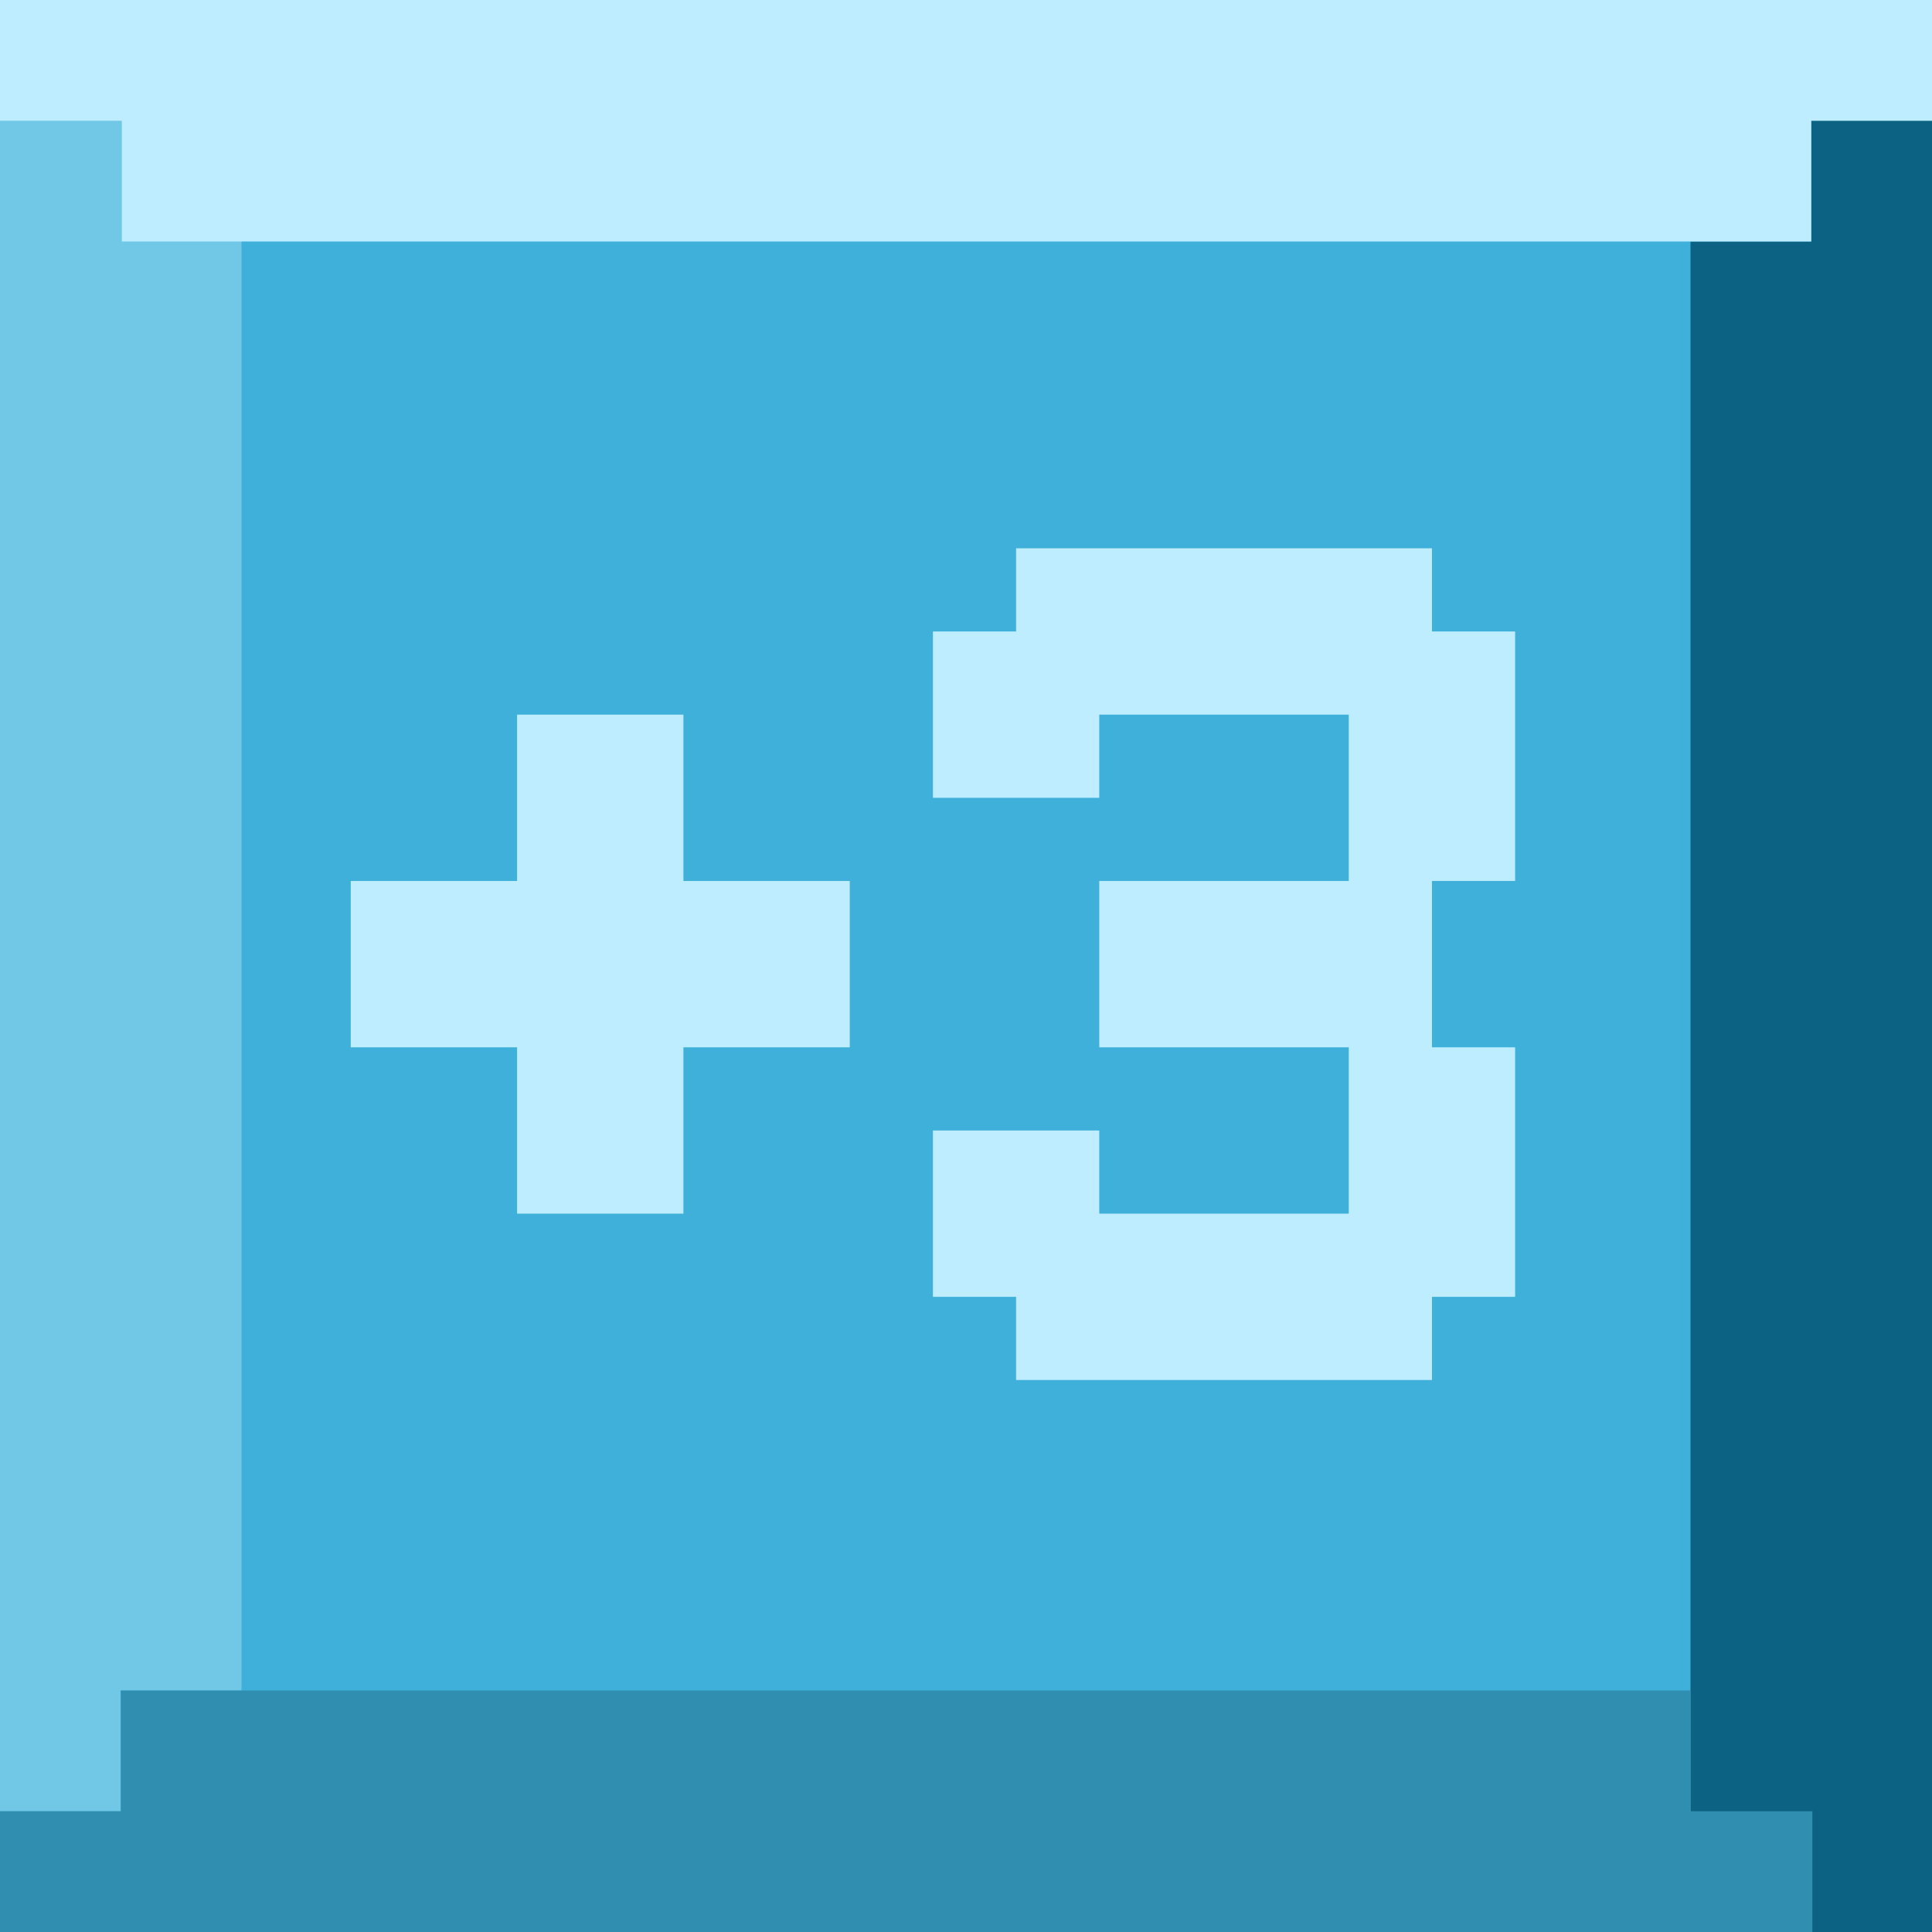
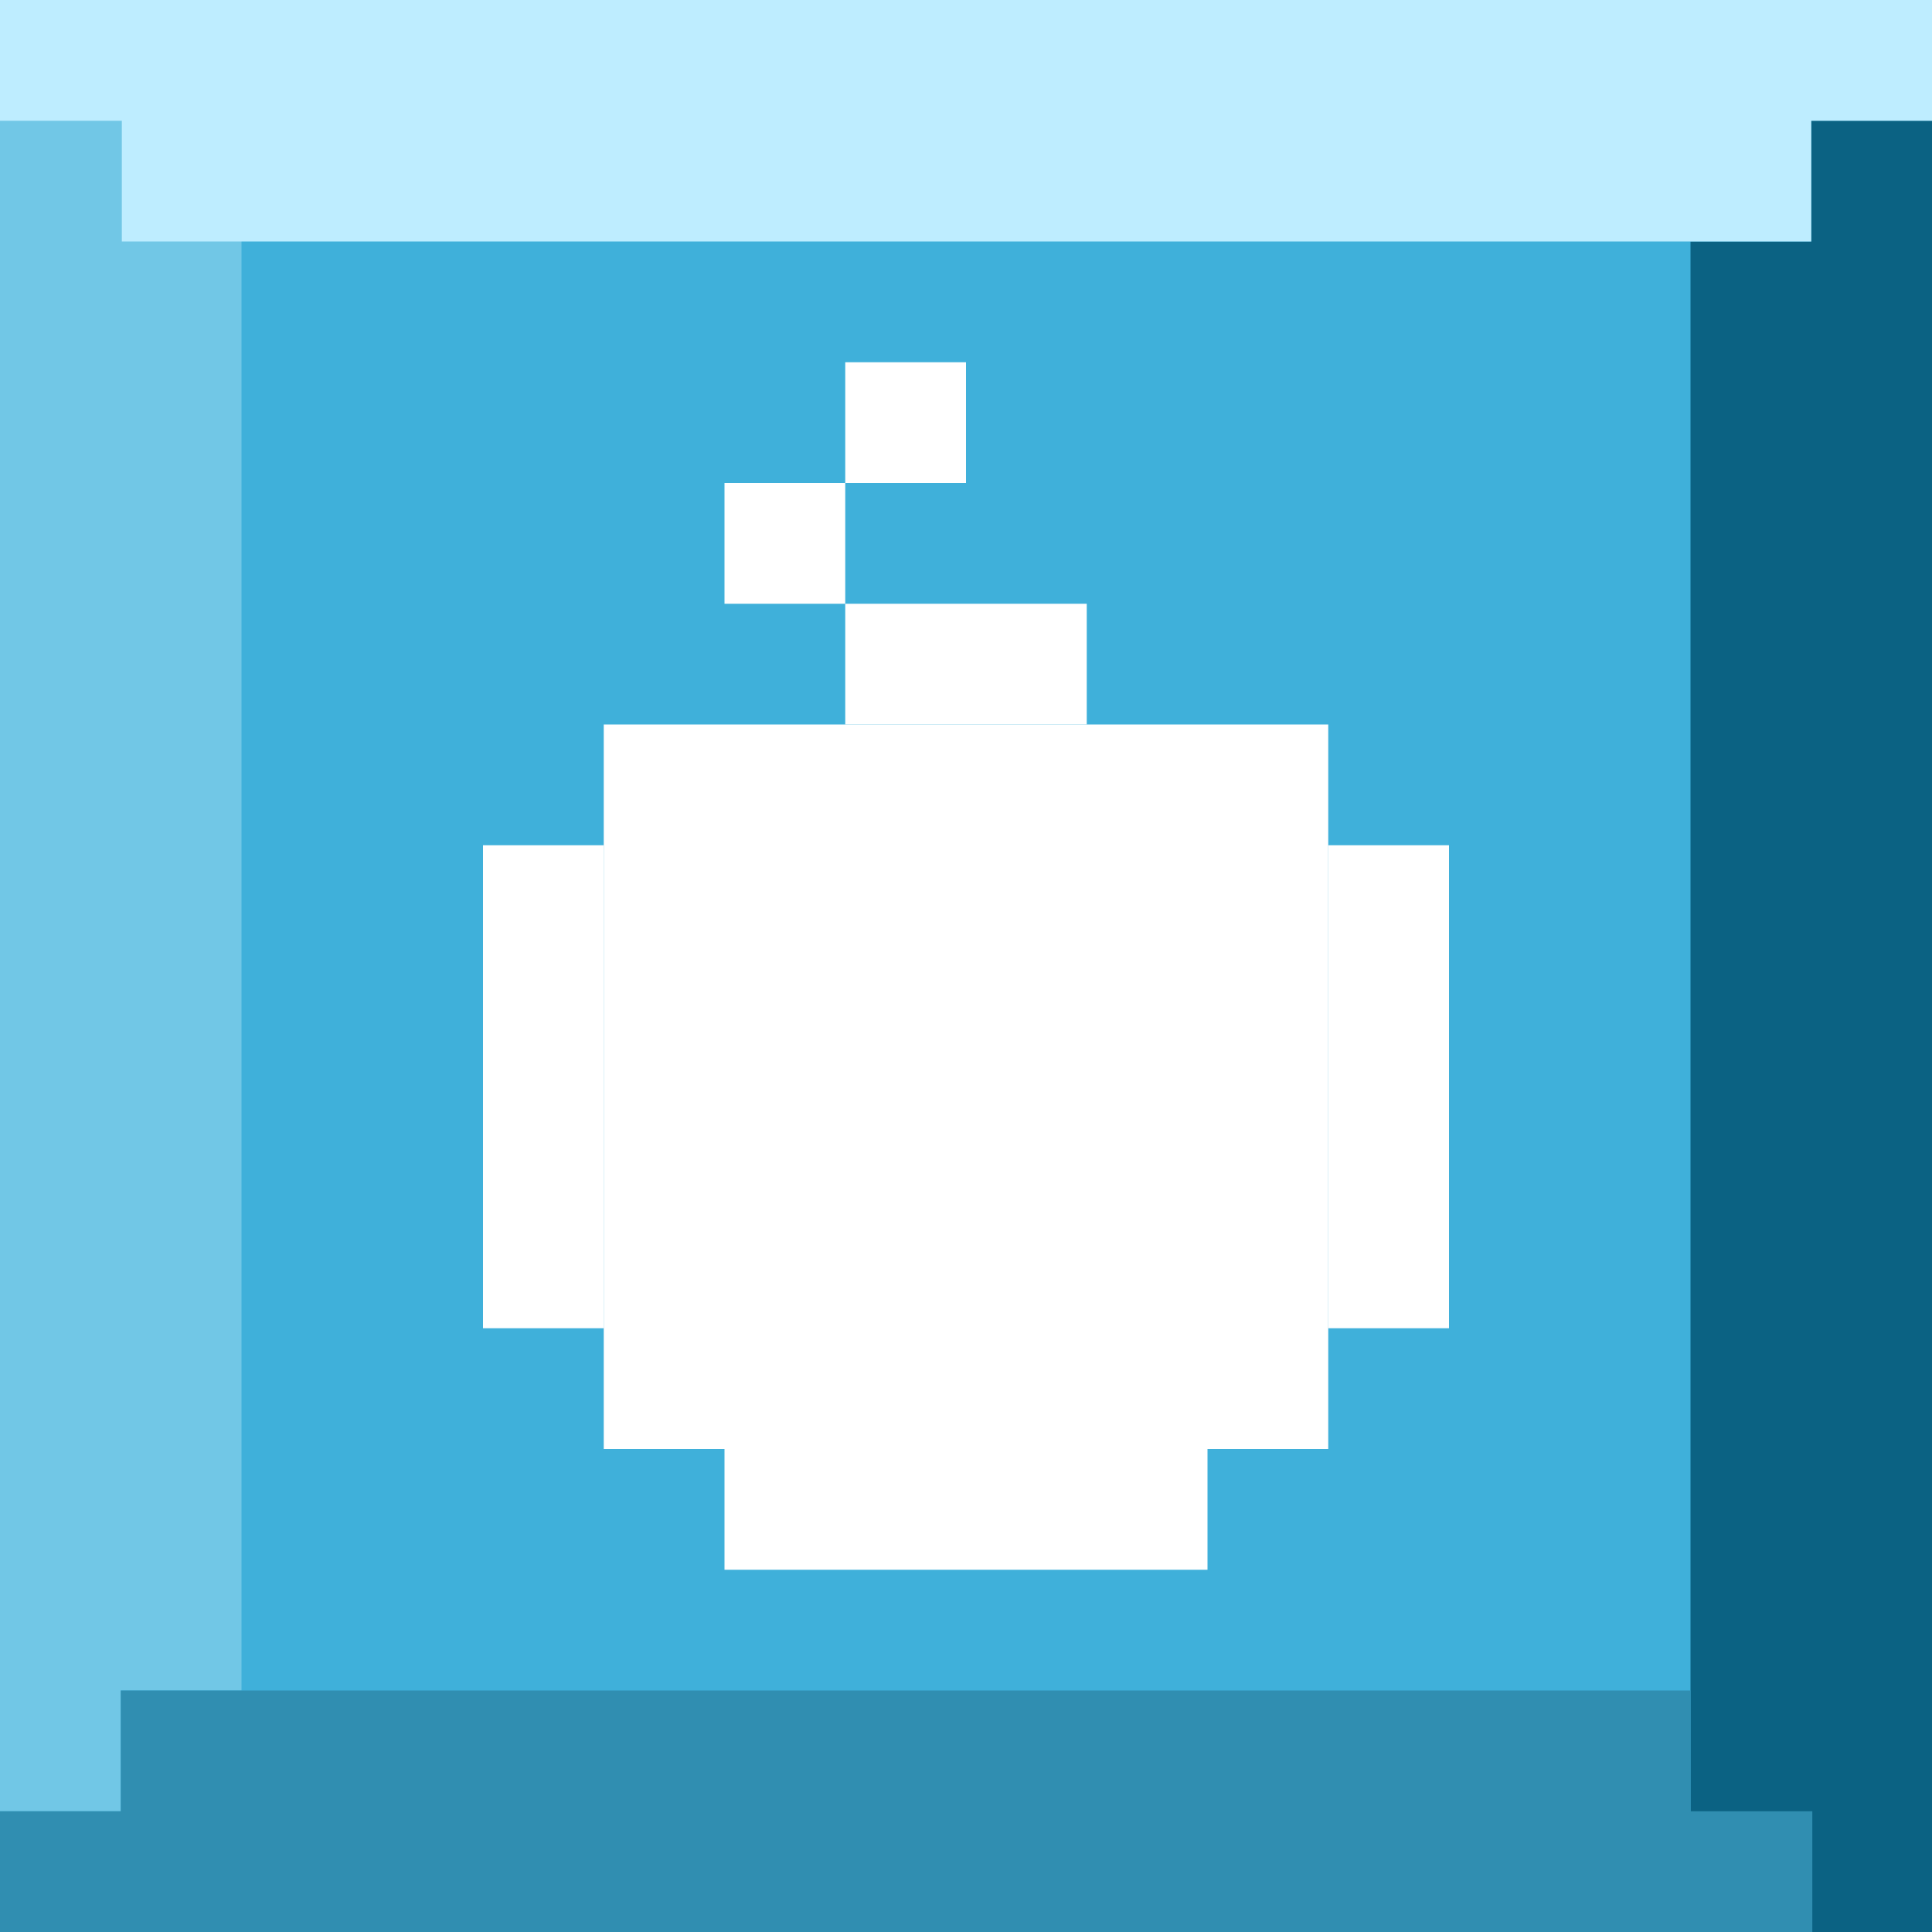
<svg xmlns="http://www.w3.org/2000/svg" width="112" height="112" viewBox="0 0 112 112" fill="none">
-   <g clip-path="url(#clip0_378_1042)">
+   <g clip-path="url(#clip0_272_19854)">
    <rect width="112" height="112" fill="#3FB0DA" />
    <path d="M113 0H0V113H113V0Z" fill="#3FB0DA" />
    <path fill-rule="evenodd" clip-rule="evenodd" d="M14 0H0V98V105H7V98H14V0Z" fill="#71C7E6" />
    <path fill-rule="evenodd" clip-rule="evenodd" d="M112 7V14V112H98V14H105V7H112Z" fill="#0B6283" />
    <path d="M98 105H105.062V112.062H98V112H0V105H7V98H98V105Z" fill="#308EB1" />
    <path fill-rule="evenodd" clip-rule="evenodd" d="M0 0H7.062H105.938H112V7H105V14H7.062V7H0V0Z" fill="#BEEDFF" />
-     <path d="M44.44 51.071H49.262V55.893H44.44V51.071ZM39.619 55.893H44.44V60.714H39.619V55.893ZM34.797 55.893H39.619V60.714H34.797V55.893ZM29.976 55.893H34.797V60.714H29.976V55.893ZM29.976 51.071H34.797V55.893H29.976V51.071ZM25.154 51.071H29.976V55.893H25.154V51.071ZM20.333 51.071H25.154V55.893H20.333V51.071ZM20.333 55.893H25.154V60.714H20.333V55.893ZM25.154 55.893H29.976V60.714H25.154V55.893ZM44.44 55.893H49.262V60.714H44.44V55.893ZM39.619 51.071H44.44V55.893H39.619V51.071ZM34.797 51.071H39.619V55.893H34.797V51.071ZM29.976 60.714H34.797V65.536H29.976V60.714ZM29.976 65.536H34.797V70.357H29.976V65.536ZM34.797 65.536H39.619V70.357H34.797V65.536ZM34.797 60.714H39.619V65.536H34.797V60.714ZM34.797 41.429H39.619V46.25H34.797V41.429ZM29.976 41.429H34.797V46.25H29.976V41.429ZM34.797 46.25H39.619V51.071H34.797V46.25ZM29.976 46.25H34.797V51.071H29.976V46.25ZM54.083 36.607H58.904V41.429H54.083V36.607ZM58.904 36.607H63.726V41.429H58.904V36.607ZM58.904 41.429H63.726V46.25H58.904V41.429ZM54.083 41.429H58.904V46.25H54.083V41.429ZM58.904 31.786H63.726V36.607H58.904V31.786ZM63.726 36.607H68.547V41.429H63.726V36.607ZM68.547 36.607H73.369V41.429H68.547V36.607ZM73.369 36.607H78.19V41.429H73.369V36.607ZM78.19 36.607H83.012V41.429H78.19V36.607ZM78.19 31.786H83.012V36.607H78.19V31.786ZM73.369 31.786H78.19V36.607H73.369V31.786ZM68.547 31.786H73.369V36.607H68.547V31.786ZM63.726 31.786H68.547V36.607H63.726V31.786ZM83.012 36.607H87.833V41.429H83.012V36.607ZM83.012 41.429H87.833V46.25H83.012V41.429ZM83.012 46.25H87.833V51.071H83.012V46.25ZM78.19 46.25H83.012V51.071H78.19V46.25ZM78.19 41.429H83.012V46.25H78.19V41.429ZM78.19 51.071H83.012V55.893H78.19V51.071ZM73.369 51.071H78.19V55.893H73.369V51.071ZM68.547 51.071H73.369V55.893H68.547V51.071ZM63.726 51.071H68.547V55.893H63.726V51.071ZM63.726 55.893H68.547V60.714H63.726V55.893ZM68.547 55.893H73.369V60.714H68.547V55.893ZM73.369 55.893H78.19V60.714H73.369V55.893ZM78.19 55.893H83.012V60.714H78.19V55.893ZM78.19 60.714H83.012V65.536H78.19V60.714ZM78.19 65.536H83.012V70.357H78.19V65.536ZM83.012 65.536H87.833V70.357H83.012V65.536ZM83.012 60.714H87.833V65.536H83.012V60.714ZM83.012 70.357H87.833V75.179H83.012V70.357ZM78.19 70.357H83.012V75.179H78.19V70.357ZM78.19 75.179H83.012V80H78.19V75.179ZM73.369 70.357H78.19V75.179H73.369V70.357ZM68.547 70.357H73.369V75.179H68.547V70.357ZM63.726 75.179H68.547V80H63.726V75.179ZM58.904 75.179H63.726V80H58.904V75.179ZM58.904 70.357H63.726V75.179H58.904V70.357ZM63.726 70.357H68.547V75.179H63.726V70.357ZM68.547 75.179H73.369V80H68.547V75.179ZM73.369 75.179H78.19V80H73.369V75.179ZM58.904 65.536H63.726V70.357H58.904V65.536ZM54.083 65.536H58.904V70.357H54.083V65.536ZM54.083 70.357H58.904V75.179H54.083V70.357Z" fill="#BEEDFF" />
+     <path d="M35 42H77V84H35V42Z" fill="white" />
+     <path d="M35 49H28V77H35V49Z" fill="white" />
+     <path d="M84 49H77V77H84V49Z" fill="white" />
+     <path d="M70 91V84H42V91H70Z" fill="white" />
+     <path d="M63 42V35H49V42H63Z" fill="white" />
+     <path d="M49 35V28H42V35H49Z" fill="white" />
+     <path d="M56 28V21L49 21V28H56Z" fill="white" />
  </g>
  <defs>
-     <clipPath id="clip0_378_1042">
+     <clipPath id="clip0_272_19854">
      <rect width="112" height="112" fill="white" />
    </clipPath>
  </defs>
</svg>
